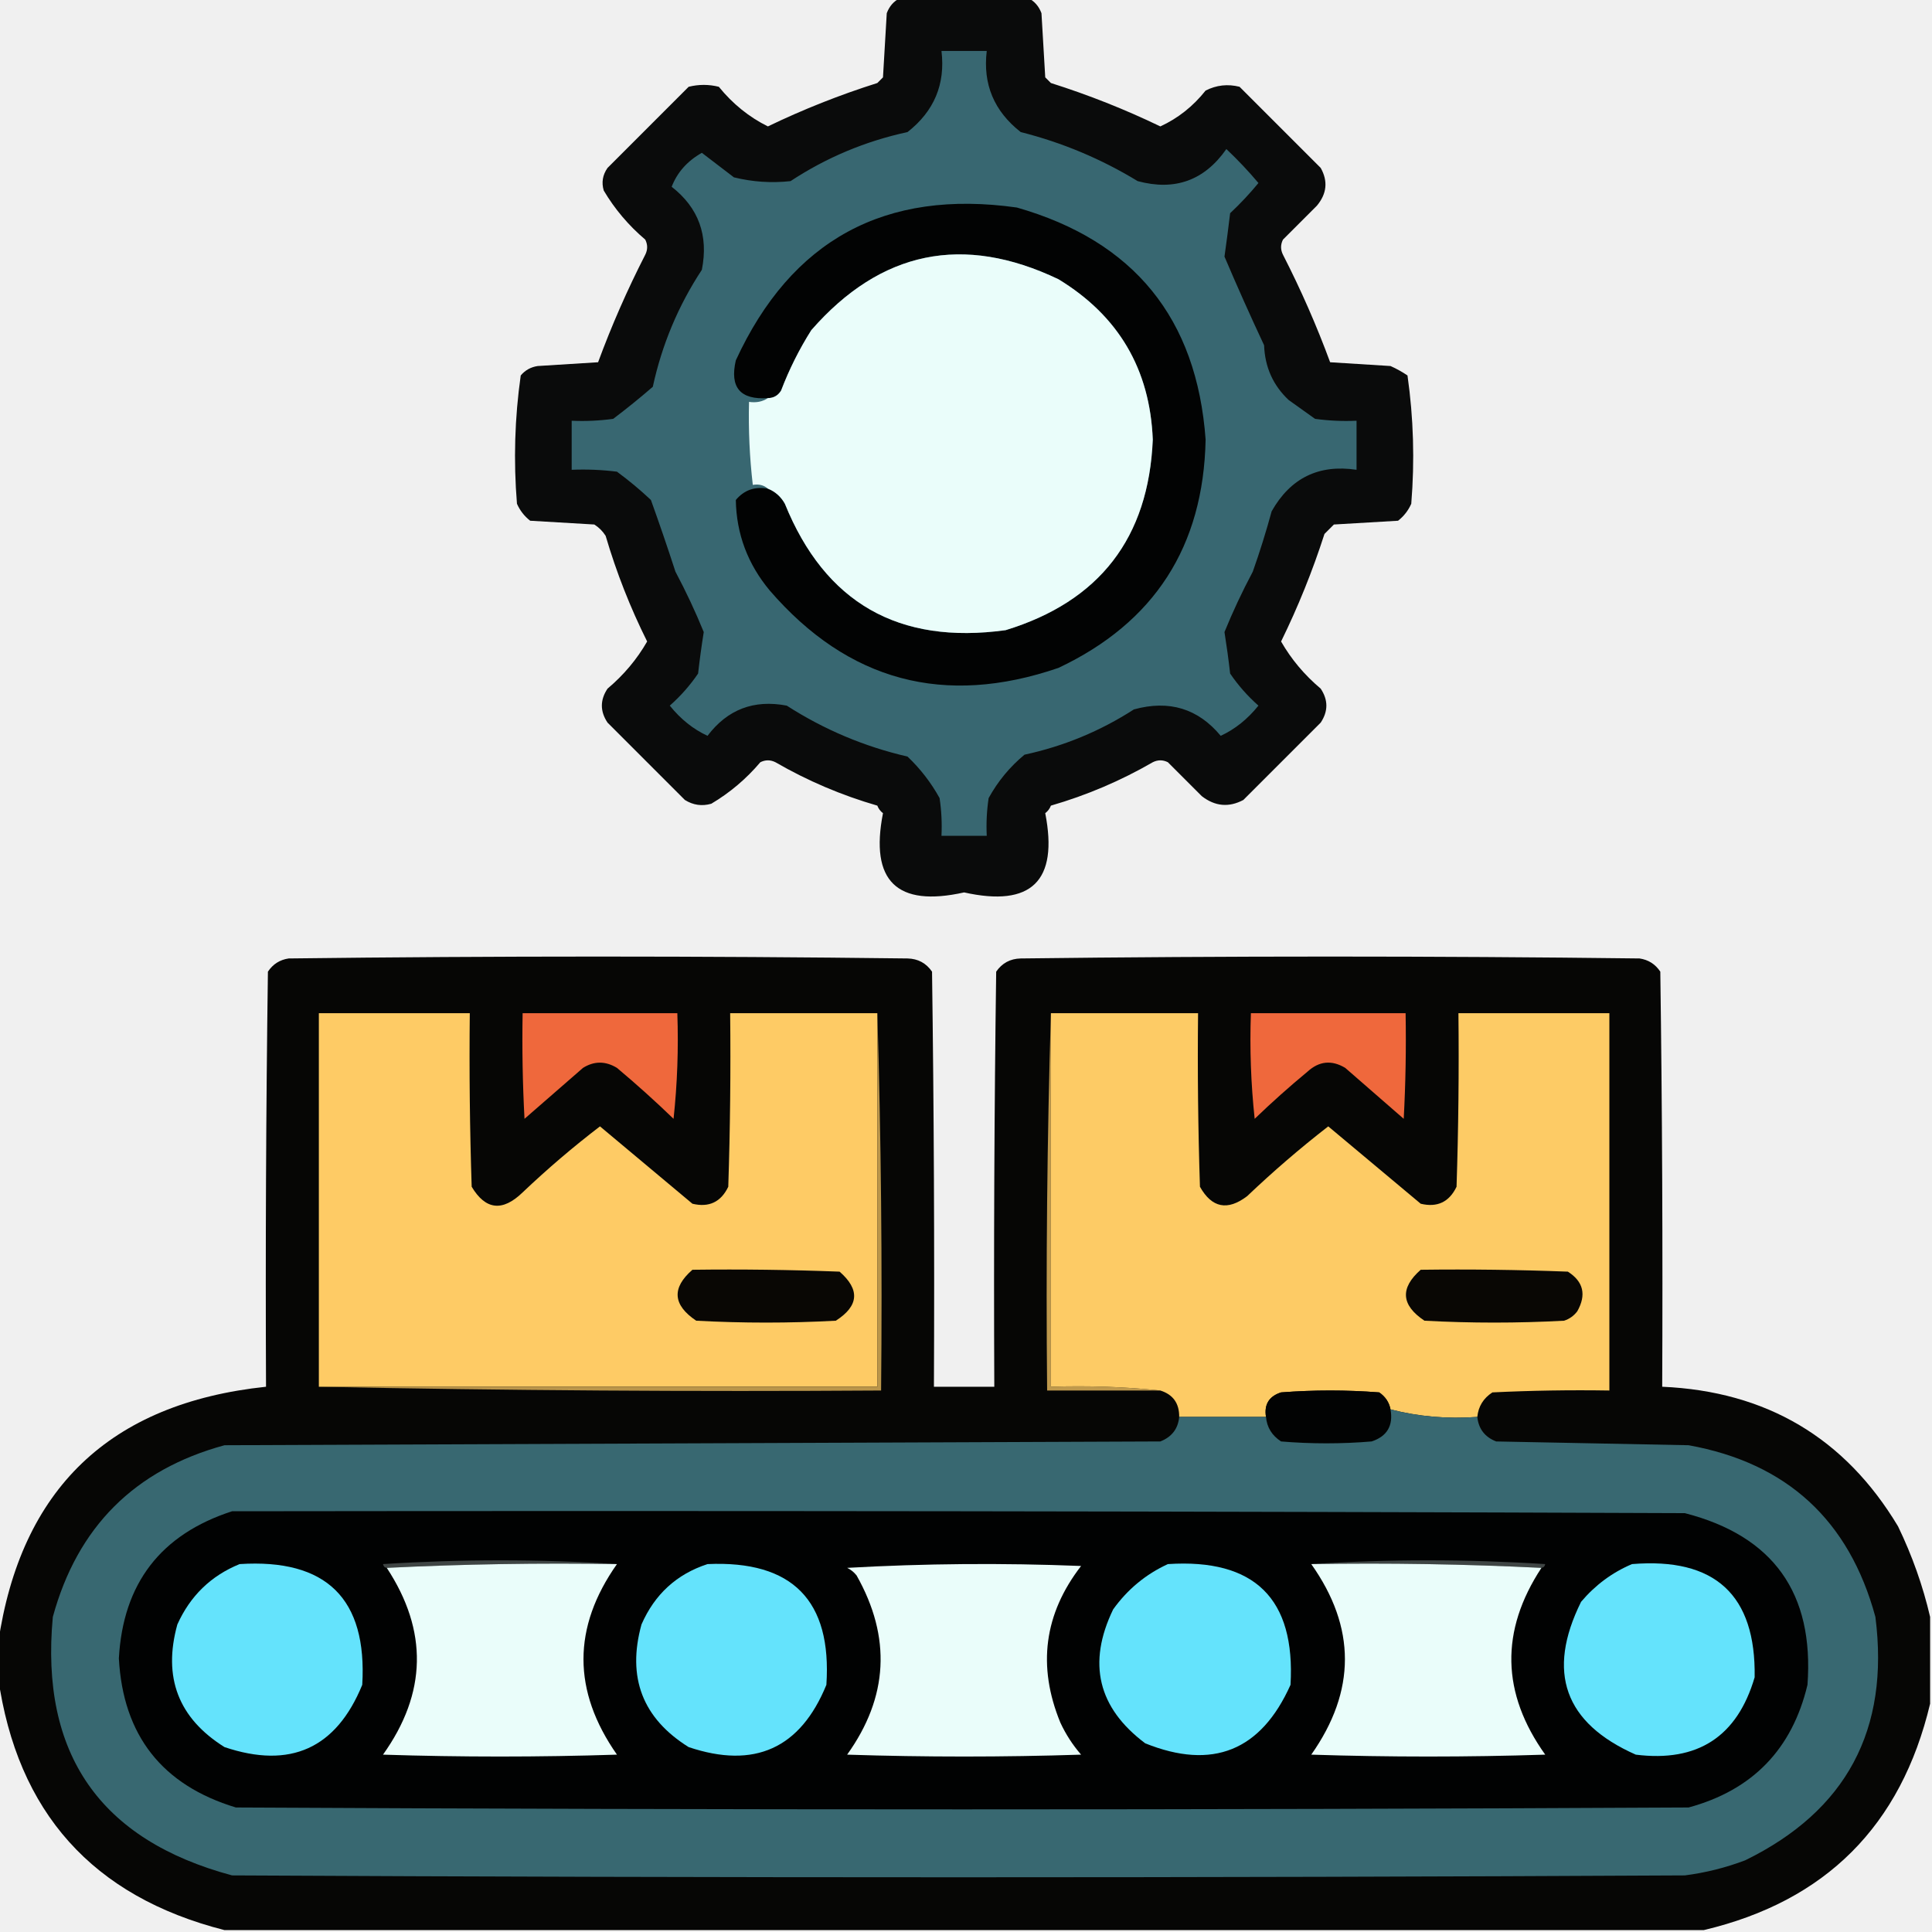
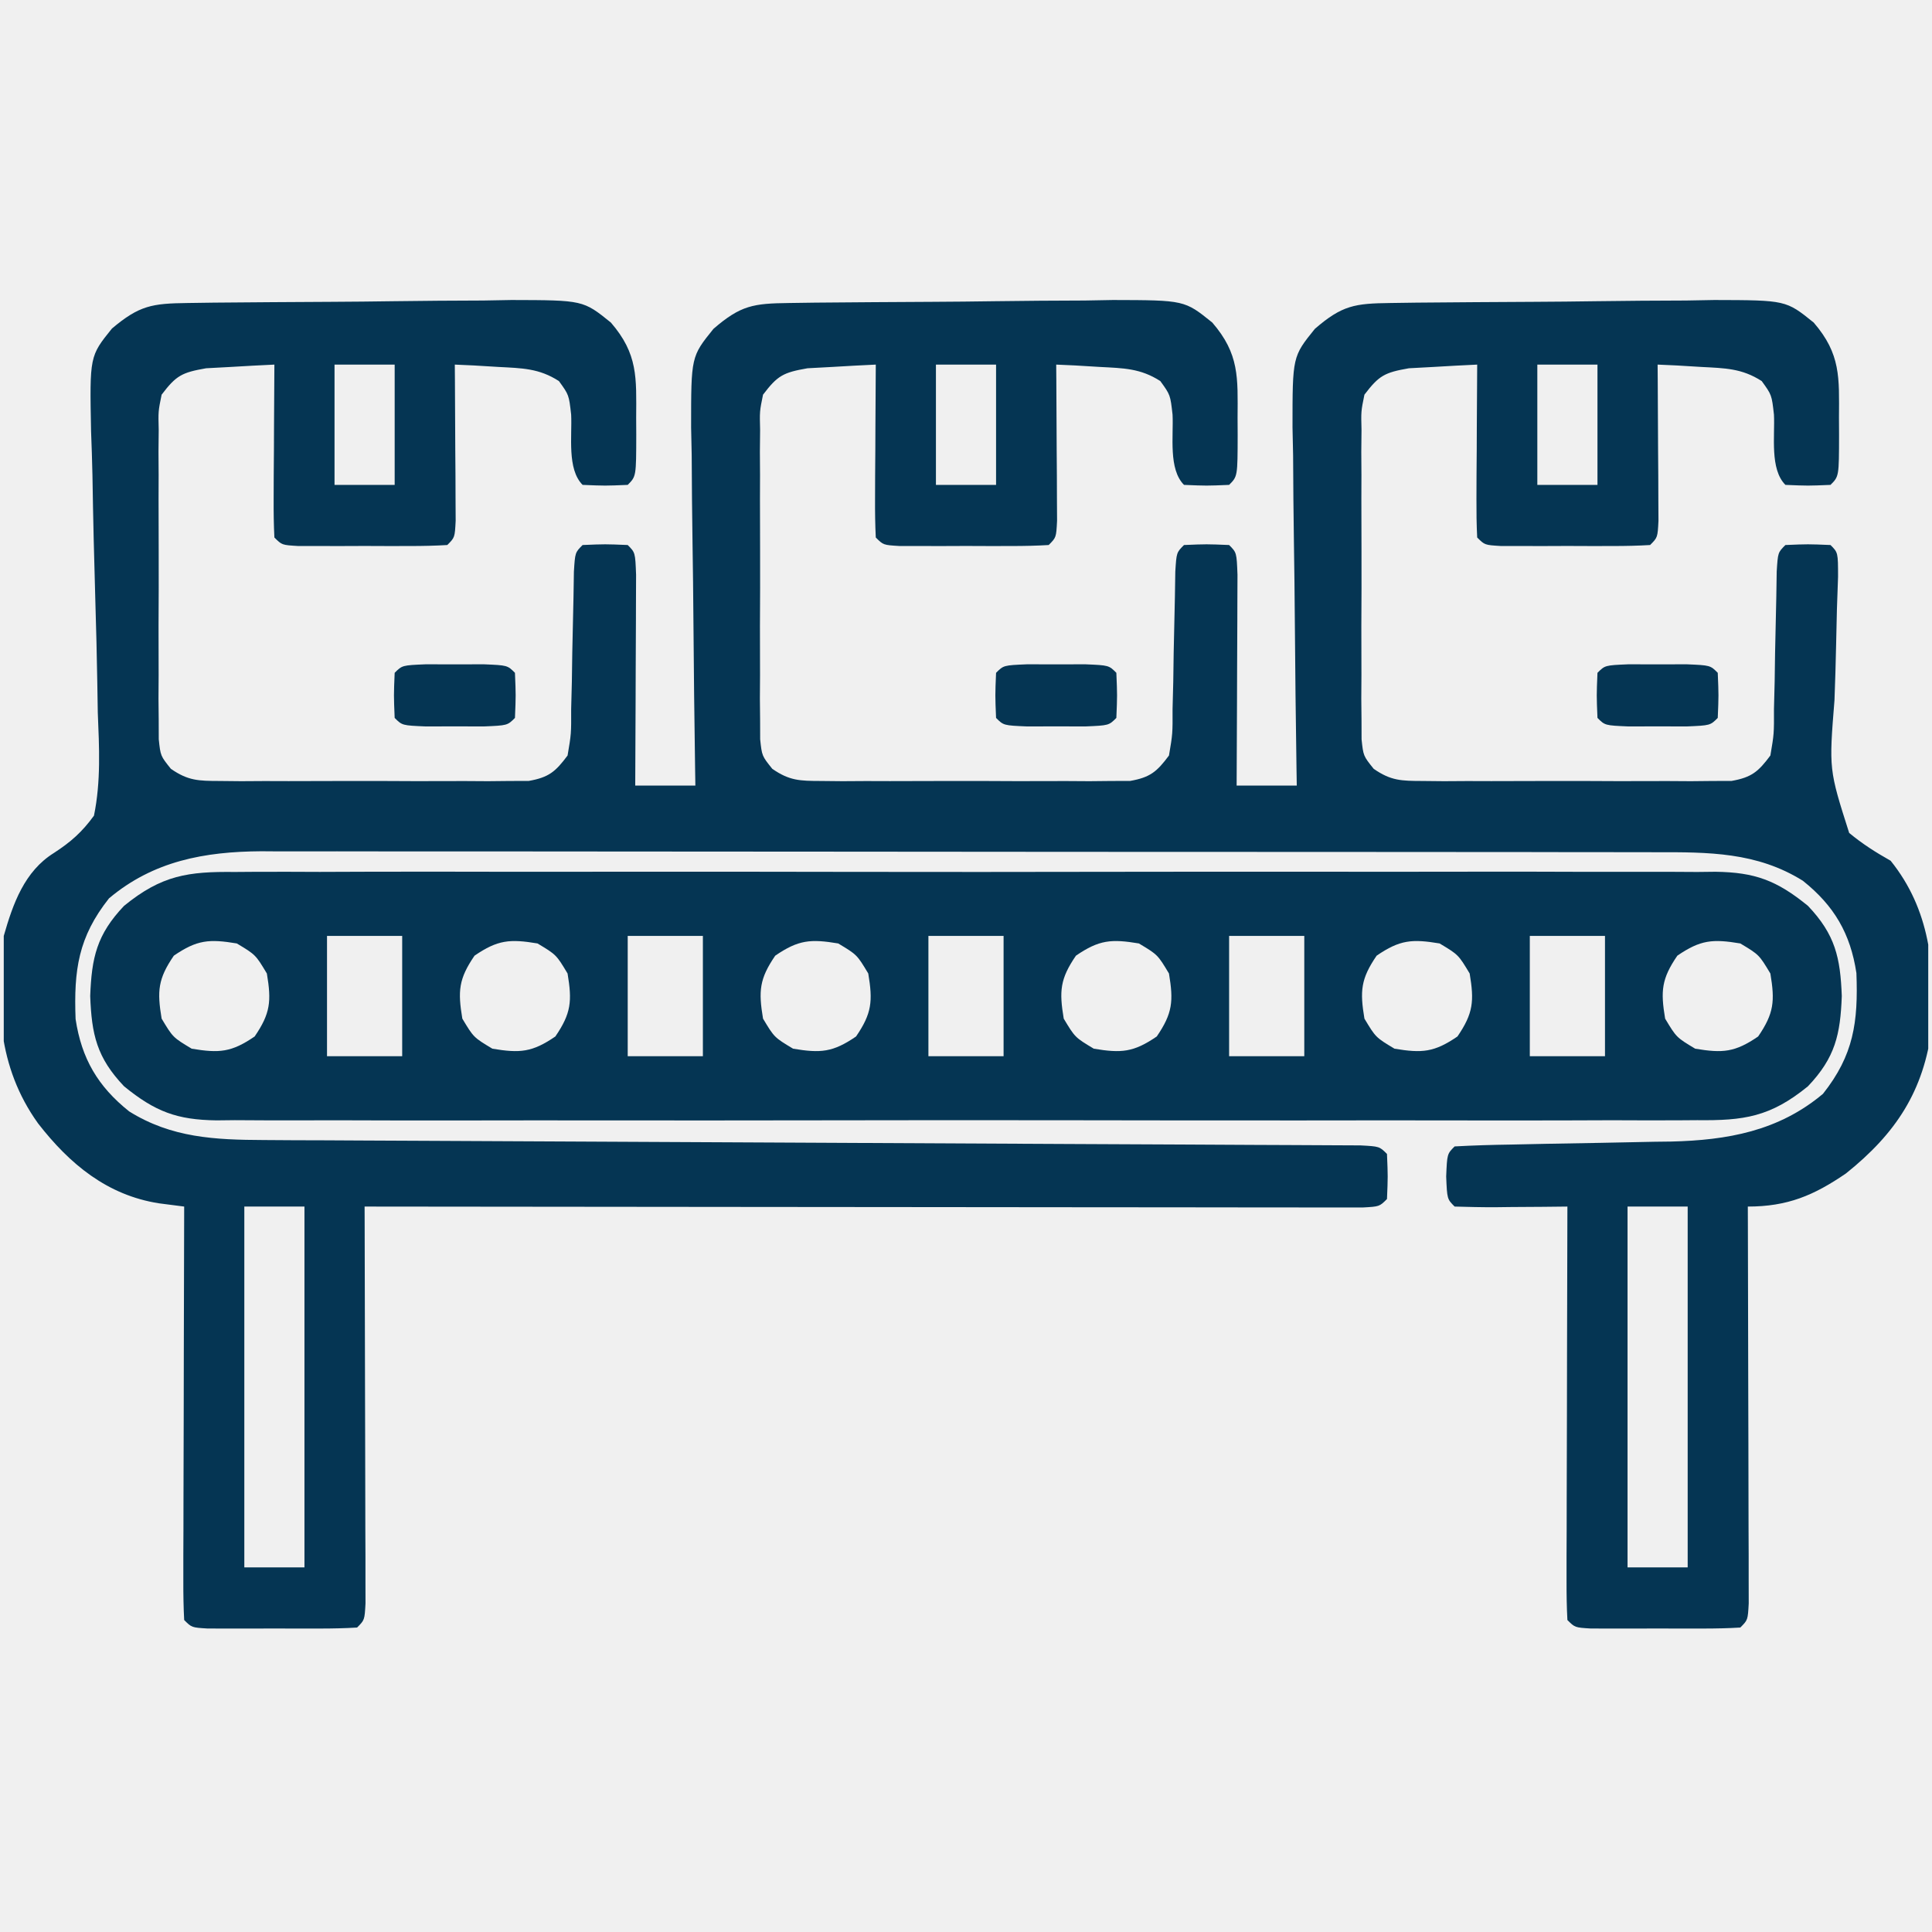
- <svg xmlns="http://www.w3.org/2000/svg" version="1.1" width="512px" height="512px" style="shape-rendering:geometricPrecision; text-rendering:geometricPrecision; image-rendering:optimizeQuality; fill-rule:evenodd; clip-rule:evenodd">
-   <g>
-     <path style="opacity:0.954" fill="#000101" d="M 238.5,-0.5 C 249.833,-0.5 261.167,-0.5 272.5,-0.5C 274.144,0.316 275.31,1.65 276,3.5C 276.333,9.167 276.667,14.833 277,20.5C 277.5,21 278,21.5 278.5,22C 288.49,25.16 298.157,28.994 307.5,33.5C 312.159,31.361 316.159,28.194 319.5,24C 322.366,22.543 325.366,22.21 328.5,23C 335.667,30.167 342.833,37.333 350,44.5C 351.967,47.998 351.633,51.332 349,54.5C 346,57.5 343,60.5 340,63.5C 339.333,64.833 339.333,66.167 340,67.5C 344.762,76.803 348.929,86.303 352.5,96C 357.833,96.333 363.167,96.667 368.5,97C 370.081,97.707 371.581,98.54 373,99.5C 374.6,110.761 374.933,122.094 374,133.5C 373.215,135.286 372.049,136.786 370.5,138C 364.833,138.333 359.167,138.667 353.5,139C 352.667,139.833 351.833,140.667 351,141.5C 347.839,151.315 344.006,160.815 339.5,170C 342.196,174.709 345.696,178.875 350,182.5C 352,185.5 352,188.5 350,191.5C 343.167,198.333 336.333,205.167 329.5,212C 325.666,214.037 321.999,213.704 318.5,211C 315.5,208 312.5,205 309.5,202C 308.167,201.333 306.833,201.333 305.5,202C 296.988,206.921 287.988,210.754 278.5,213.5C 278.192,214.308 277.692,214.975 277,215.5C 280.52,233.48 273.353,240.48 255.5,236.5C 237.647,240.48 230.48,233.48 234,215.5C 233.308,214.975 232.808,214.308 232.5,213.5C 223.012,210.754 214.012,206.921 205.5,202C 204.167,201.333 202.833,201.333 201.5,202C 197.753,206.418 193.42,210.084 188.5,213C 186.029,213.706 183.695,213.373 181.5,212C 174.667,205.167 167.833,198.333 161,191.5C 159,188.5 159,185.5 161,182.5C 165.304,178.875 168.804,174.709 171.5,170C 167.022,161.034 163.355,151.701 160.5,142C 159.728,140.779 158.728,139.779 157.5,139C 151.833,138.667 146.167,138.333 140.5,138C 138.951,136.786 137.785,135.286 137,133.5C 136.067,122.094 136.4,110.761 138,99.5C 139.171,98.107 140.671,97.273 142.5,97C 147.833,96.667 153.167,96.333 158.5,96C 162.071,86.303 166.238,76.803 171,67.5C 171.667,66.167 171.667,64.833 171,63.5C 166.582,59.753 162.916,55.42 160,50.5C 159.365,48.365 159.699,46.365 161,44.5C 168.167,37.333 175.333,30.167 182.5,23C 185.167,22.333 187.833,22.333 190.5,23C 194.171,27.523 198.504,31.023 203.5,33.5C 212.843,28.994 222.51,25.16 232.5,22C 233,21.5 233.5,21 234,20.5C 234.333,14.833 234.667,9.167 235,3.5C 235.69,1.65 236.856,0.316 238.5,-0.5 Z" />
+ <svg xmlns="http://www.w3.org/2000/svg" width="257" height="257" viewBox="0 0 257 257" fill="none">
+   <g clip-path="url(#clip0_221_24)">
+     <path d="M24.956 40.307C26.098 40.291 27.239 40.275 28.416 40.258C33.644 40.214 38.873 40.172 44.102 40.15C46.86 40.136 49.618 40.109 52.377 40.068C56.35 40.009 60.323 39.991 64.297 39.976C65.528 39.954 66.76 39.931 68.029 39.908C77.574 39.931 77.574 39.931 81.263 42.908C84.877 47.095 84.653 50.235 84.625 55.562C84.629 56.308 84.633 57.054 84.637 57.822C84.627 63.373 84.627 63.373 83.5 64.5C80.5 64.625 80.5 64.625 77.5 64.5C75.408 62.408 76.119 57.998 75.977 55.164C75.68 52.528 75.68 52.528 74.348 50.691C71.701 48.984 69.434 48.98 66.313 48.812C65.226 48.747 64.139 48.681 63.02 48.613C62.188 48.576 61.357 48.538 60.5 48.5C60.505 49.191 60.511 49.883 60.516 50.595C60.537 53.709 60.55 56.823 60.563 59.937C60.571 61.026 60.579 62.115 60.588 63.236C60.591 64.271 60.594 65.305 60.598 66.371C60.603 67.329 60.608 68.288 60.614 69.275C60.5 71.5 60.5 71.5 59.5 72.5C57.877 72.599 56.251 72.631 54.625 72.633C53.64 72.634 52.655 72.635 51.641 72.637C50.604 72.633 49.568 72.629 48.5 72.625C46.946 72.631 46.946 72.631 45.359 72.637C44.375 72.635 43.39 72.634 42.375 72.633C41.465 72.632 40.555 72.63 39.617 72.629C37.5 72.5 37.5 72.5 36.5 71.5C36.413 69.792 36.393 68.081 36.402 66.371C36.406 65.337 36.409 64.302 36.412 63.236C36.425 61.603 36.425 61.603 36.438 59.937C36.442 58.845 36.447 57.752 36.451 56.627C36.463 53.918 36.48 51.209 36.5 48.5C34.562 48.587 32.624 48.695 30.688 48.812C29.069 48.899 29.069 48.899 27.418 48.988C24.178 49.556 23.445 49.946 21.5 52.5C21.047 54.713 21.047 54.713 21.112 57.199C21.102 58.15 21.093 59.101 21.083 60.081C21.092 61.619 21.092 61.619 21.102 63.187C21.099 64.241 21.096 65.295 21.093 66.381C21.091 68.611 21.096 70.84 21.109 73.069C21.125 76.487 21.109 79.903 21.09 83.32C21.092 85.484 21.096 87.648 21.102 89.812C21.096 90.837 21.09 91.862 21.083 92.918C21.093 93.87 21.102 94.821 21.112 95.801C21.114 96.638 21.117 97.475 21.119 98.337C21.353 100.553 21.353 100.553 22.731 102.269C25.02 103.861 26.421 103.88 29.199 103.888C30.15 103.897 31.102 103.907 32.081 103.917C33.106 103.911 34.132 103.905 35.188 103.898C36.242 103.901 37.296 103.904 38.382 103.907C40.611 103.909 42.84 103.903 45.069 103.891C48.487 103.875 51.903 103.891 55.32 103.91C57.484 103.908 59.648 103.904 61.813 103.898C62.838 103.904 63.863 103.91 64.919 103.917C65.87 103.907 66.821 103.898 67.801 103.888C68.638 103.886 69.475 103.883 70.337 103.881C73.007 103.411 73.893 102.653 75.5 100.5C75.99 97.615 75.99 97.615 75.977 94.336C76.008 93.132 76.038 91.928 76.07 90.687C76.088 89.429 76.106 88.171 76.125 86.875C76.176 84.383 76.23 81.89 76.289 79.398C76.307 78.291 76.324 77.185 76.342 76.044C76.5 73.5 76.5 73.5 77.5 72.5C80.5 72.375 80.5 72.375 83.5 72.5C84.5 73.5 84.5 73.5 84.614 76.459C84.606 78.399 84.606 78.399 84.598 80.379C84.596 81.065 84.595 81.752 84.593 82.46C84.588 84.66 84.575 86.861 84.563 89.062C84.558 90.551 84.553 92.04 84.549 93.529C84.538 97.186 84.521 100.843 84.5 104.5C87.14 104.5 89.78 104.5 92.5 104.5C92.489 103.799 92.478 103.098 92.466 102.376C92.366 95.756 92.29 89.136 92.241 82.515C92.215 79.112 92.18 75.709 92.123 72.305C92.058 68.389 92.034 64.472 92.012 60.554C91.986 59.339 91.96 58.123 91.934 56.87C91.93 47.433 91.93 47.433 94.906 43.746C98.542 40.598 100.235 40.367 104.956 40.307C106.098 40.291 107.239 40.275 108.416 40.258C113.644 40.214 118.873 40.172 124.102 40.15C126.86 40.136 129.618 40.109 132.377 40.068C136.35 40.009 140.323 39.991 144.297 39.976C146.144 39.942 146.144 39.942 148.029 39.908C157.574 39.931 157.574 39.931 161.263 42.908C164.877 47.095 164.653 50.235 164.625 55.562C164.629 56.308 164.633 57.054 164.637 57.822C164.627 63.373 164.627 63.373 163.5 64.5C160.5 64.625 160.5 64.625 157.5 64.5C155.408 62.408 156.119 57.998 155.977 55.164C155.68 52.528 155.68 52.528 154.348 50.691C151.701 48.984 149.434 48.98 146.313 48.812C145.226 48.747 144.139 48.681 143.02 48.613C141.772 48.557 141.772 48.557 140.5 48.5C140.505 49.191 140.511 49.883 140.516 50.595C140.537 53.709 140.55 56.823 140.563 59.937C140.571 61.026 140.579 62.115 140.588 63.236C140.591 64.271 140.594 65.305 140.598 66.371C140.603 67.329 140.608 68.288 140.614 69.275C140.5 71.5 140.5 71.5 139.5 72.5C137.877 72.599 136.251 72.631 134.625 72.633C133.64 72.634 132.655 72.635 131.641 72.637C130.604 72.633 129.568 72.629 128.5 72.625C126.945 72.631 126.945 72.631 125.359 72.637C124.375 72.635 123.39 72.634 122.375 72.633C121.465 72.632 120.555 72.63 119.617 72.629C117.5 72.5 117.5 72.5 116.5 71.5C116.413 69.792 116.393 68.081 116.402 66.371C116.407 64.819 116.407 64.819 116.412 63.236C116.425 61.603 116.425 61.603 116.438 59.937C116.442 58.845 116.447 57.752 116.451 56.627C116.463 53.918 116.48 51.209 116.5 48.5C114.562 48.587 112.624 48.695 110.688 48.812C109.609 48.87 108.53 48.928 107.418 48.988C104.178 49.556 103.445 49.946 101.5 52.5C101.047 54.713 101.047 54.713 101.112 57.199C101.098 58.626 101.098 58.626 101.083 60.081C101.089 61.106 101.095 62.131 101.102 63.187C101.099 64.241 101.096 65.295 101.093 66.381C101.091 68.611 101.096 70.84 101.109 73.069C101.125 76.487 101.109 79.903 101.09 83.32C101.092 85.484 101.096 87.648 101.102 89.812C101.096 90.837 101.089 91.862 101.083 92.918C101.093 93.87 101.102 94.821 101.112 95.801C101.115 97.056 101.115 97.056 101.119 98.337C101.353 100.553 101.353 100.553 102.731 102.269C105.02 103.861 106.421 103.88 109.199 103.888C110.626 103.902 110.626 103.902 112.081 103.917C113.106 103.911 114.131 103.905 115.188 103.898C116.242 103.901 117.296 103.904 118.382 103.907C120.611 103.909 122.84 103.903 125.069 103.891C128.487 103.875 131.903 103.891 135.32 103.91C137.484 103.908 139.648 103.904 141.813 103.898C142.838 103.904 143.863 103.91 144.919 103.917C145.87 103.907 146.821 103.898 147.801 103.888C148.638 103.886 149.475 103.883 150.337 103.881C153.007 103.411 153.893 102.653 155.5 100.5C155.99 97.615 155.99 97.615 155.977 94.336C156.008 93.132 156.038 91.928 156.07 90.687C156.088 89.429 156.106 88.171 156.125 86.875C156.176 84.383 156.23 81.89 156.289 79.398C156.307 78.291 156.324 77.185 156.342 76.044C156.5 73.5 156.5 73.5 157.5 72.5C160.5 72.375 160.5 72.375 163.5 72.5C164.5 73.5 164.5 73.5 164.614 76.459C164.608 77.753 164.603 79.046 164.598 80.379C164.596 81.409 164.596 81.409 164.593 82.46C164.588 84.66 164.575 86.861 164.563 89.062C164.558 90.551 164.553 92.04 164.549 93.529C164.538 97.186 164.521 100.843 164.5 104.5C167.14 104.5 169.78 104.5 172.5 104.5C172.489 103.799 172.478 103.098 172.466 102.376C172.366 95.756 172.29 89.136 172.241 82.515C172.215 79.112 172.18 75.709 172.123 72.305C172.058 68.389 172.034 64.472 172.012 60.554C171.986 59.339 171.96 58.123 171.934 56.87C171.93 47.433 171.93 47.433 174.906 43.746C178.542 40.598 180.235 40.367 184.956 40.307C186.098 40.291 187.239 40.275 188.416 40.258C193.644 40.214 198.873 40.172 204.102 40.15C206.86 40.136 209.618 40.109 212.377 40.068C216.35 40.009 220.323 39.991 224.297 39.976C226.144 39.942 226.144 39.942 228.029 39.908C237.574 39.931 237.574 39.931 241.263 42.908C244.877 47.095 244.653 50.235 244.625 55.562C244.629 56.308 244.633 57.054 244.637 57.822C244.627 63.373 244.627 63.373 243.5 64.5C240.5 64.625 240.5 64.625 237.5 64.5C235.408 62.408 236.119 57.998 235.977 55.164C235.68 52.528 235.68 52.528 234.348 50.691C231.701 48.984 229.434 48.98 226.313 48.812C225.226 48.747 224.139 48.681 223.02 48.613C221.772 48.557 221.772 48.557 220.5 48.5C220.505 49.191 220.511 49.883 220.516 50.595C220.537 53.709 220.55 56.823 220.563 59.937C220.571 61.026 220.579 62.115 220.588 63.236C220.591 64.271 220.594 65.305 220.598 66.371C220.603 67.329 220.608 68.288 220.614 69.275C220.5 71.5 220.5 71.5 219.5 72.5C217.877 72.599 216.251 72.631 214.625 72.633C213.64 72.634 212.655 72.635 211.641 72.637C210.604 72.633 209.568 72.629 208.5 72.625C206.945 72.631 206.945 72.631 205.359 72.637C204.375 72.635 203.39 72.634 202.375 72.633C201.465 72.632 200.555 72.63 199.617 72.629C197.5 72.5 197.5 72.5 196.5 71.5C196.413 69.792 196.393 68.081 196.402 66.371C196.406 65.337 196.409 64.302 196.412 63.236C196.421 62.148 196.429 61.059 196.438 59.937C196.442 58.845 196.447 57.752 196.451 56.627C196.463 53.918 196.48 51.209 196.5 48.5C194.562 48.587 192.624 48.695 190.688 48.812C189.609 48.87 188.53 48.928 187.418 48.988C184.178 49.556 183.445 49.946 181.5 52.5C181.047 54.713 181.047 54.713 181.112 57.199C181.098 58.626 181.098 58.626 181.083 60.081C181.089 61.106 181.095 62.131 181.102 63.187C181.099 64.241 181.096 65.295 181.093 66.381C181.091 68.611 181.096 70.84 181.109 73.069C181.125 76.487 181.109 79.903 181.09 83.32C181.092 85.484 181.096 87.648 181.102 89.812C181.093 91.35 181.093 91.35 181.083 92.918C181.093 93.87 181.102 94.821 181.112 95.801C181.115 97.056 181.115 97.056 181.119 98.337C181.353 100.553 181.353 100.553 182.731 102.269C185.02 103.861 186.421 103.88 189.199 103.888C190.626 103.902 190.626 103.902 192.081 103.917C193.106 103.911 194.131 103.905 195.188 103.898C196.242 103.901 197.296 103.904 198.382 103.907C200.611 103.909 202.84 103.903 205.069 103.891C208.487 103.875 211.903 103.891 215.32 103.91C217.484 103.908 219.648 103.904 221.813 103.898C222.838 103.904 223.863 103.91 224.919 103.917C225.87 103.907 226.821 103.898 227.801 103.888C228.638 103.886 229.475 103.883 230.337 103.881C233.007 103.411 233.893 102.653 235.5 100.5C235.99 97.615 235.99 97.615 235.977 94.336C236.008 93.132 236.038 91.928 236.07 90.687C236.088 89.429 236.106 88.171 236.125 86.875C236.176 84.383 236.23 81.89 236.289 79.398C236.307 78.291 236.324 77.185 236.342 76.044C236.5 73.5 236.5 73.5 237.5 72.5C240.5 72.375 240.5 72.375 243.5 72.5C244.5 73.5 244.5 73.5 244.503 76.731C244.455 78.168 244.404 79.606 244.352 81.043C244.315 82.607 244.28 84.172 244.246 85.736C244.191 88.208 244.125 90.678 244.027 93.148C243.288 102.354 243.288 102.354 245.982 110.798C247.75 112.265 249.505 113.373 251.5 114.5C256.741 121.019 257.421 128.568 256.977 136.652C255.924 145.147 252.176 150.797 245.555 156.094C241.28 159.02 237.787 160.5 232.5 160.5C232.502 161.187 232.505 161.873 232.507 162.581C232.529 169.702 232.544 176.823 232.555 183.943C232.56 186.604 232.567 189.265 232.576 191.926C232.588 195.741 232.593 199.556 232.598 203.371C232.603 204.569 232.608 205.767 232.613 207.001C232.613 208.102 232.614 209.203 232.614 210.337C232.616 211.312 232.618 212.287 232.62 213.292C232.5 215.5 232.5 215.5 231.5 216.5C229.877 216.599 228.251 216.631 226.625 216.633C225.64 216.634 224.655 216.635 223.641 216.637C222.604 216.633 221.568 216.629 220.5 216.625C219.464 216.629 218.427 216.633 217.359 216.637C216.375 216.635 215.39 216.634 214.375 216.633C213.465 216.632 212.555 216.63 211.617 216.629C209.5 216.5 209.5 216.5 208.5 215.5C208.406 213.781 208.383 212.059 208.387 210.337C208.387 209.236 208.387 208.135 208.387 207.001C208.392 205.803 208.397 204.605 208.402 203.371C208.405 201.542 208.405 201.542 208.407 199.676C208.412 195.763 208.425 191.85 208.438 187.937C208.443 185.292 208.447 182.647 208.451 180.002C208.462 173.501 208.479 167 208.5 160.5C206.893 160.517 206.893 160.517 205.254 160.535C203.857 160.544 202.46 160.553 201.063 160.562C200.356 160.571 199.648 160.579 198.92 160.588C197.113 160.596 195.306 160.552 193.5 160.5C192.5 159.5 192.5 159.5 192.375 156.5C192.5 153.5 192.5 153.5 193.5 152.5C195.998 152.364 198.473 152.289 200.973 152.254C202.528 152.221 204.083 152.188 205.639 152.154C208.092 152.107 210.545 152.063 212.998 152.023C215.365 151.983 217.731 151.931 220.098 151.879C220.819 151.87 221.54 151.862 222.283 151.853C229.78 151.674 236.596 150.464 242.5 145.5C246.582 140.344 247.191 135.976 246.945 129.441C246.148 124.176 243.98 120.478 239.82 117.16C233.693 113.334 227.243 113.352 220.24 113.366C219.423 113.364 218.607 113.362 217.766 113.359C215.04 113.353 212.313 113.354 209.586 113.355C207.628 113.352 205.67 113.348 203.712 113.344C198.397 113.336 193.083 113.333 187.769 113.333C184.448 113.332 181.127 113.33 177.806 113.327C166.216 113.318 154.627 113.314 143.038 113.315C132.239 113.315 121.441 113.305 110.643 113.289C101.367 113.276 92.091 113.27 82.815 113.271C77.278 113.271 71.74 113.268 66.202 113.258C60.993 113.248 55.784 113.248 50.575 113.255C48.666 113.256 46.757 113.254 44.848 113.248C42.237 113.24 39.626 113.245 37.014 113.253C36.264 113.247 35.513 113.242 34.739 113.237C27.216 113.286 20.421 114.521 14.5 119.5C10.418 124.656 9.809 129.024 10.055 135.558C10.852 140.823 13.02 144.522 17.18 147.84C22.827 151.366 28.612 151.622 35.099 151.651C37.066 151.664 37.066 151.664 39.072 151.677C40.513 151.681 41.953 151.685 43.394 151.689C44.92 151.697 46.447 151.706 47.973 151.714C51.252 151.732 54.53 151.747 57.809 151.76C62.989 151.78 68.169 151.808 73.35 151.837C85.273 151.902 97.197 151.958 109.121 152.013C120.064 152.064 131.007 152.117 141.95 152.177C147.104 152.206 152.259 152.229 157.414 152.249C160.611 152.263 163.808 152.28 167.004 152.299C168.492 152.306 169.98 152.312 171.468 152.317C173.491 152.323 175.513 152.335 177.536 152.348C178.67 152.354 179.804 152.359 180.973 152.364C183.5 152.5 183.5 152.5 184.5 153.5C184.625 156.5 184.625 156.5 184.5 159.5C183.5 160.5 183.5 160.5 181.269 160.623C179.777 160.622 179.777 160.622 178.255 160.62C177.117 160.621 175.98 160.623 174.808 160.624C172.92 160.619 172.92 160.619 170.994 160.613C169.677 160.614 168.36 160.614 167.003 160.614C163.382 160.614 159.76 160.608 156.138 160.601C152.357 160.595 148.576 160.594 144.795 160.593C137.631 160.59 130.466 160.582 123.301 160.572C115.147 160.561 106.992 160.555 98.838 160.55C82.058 160.54 65.279 160.522 48.5 160.5C48.502 161.187 48.505 161.873 48.507 162.581C48.529 169.702 48.544 176.823 48.555 183.943C48.56 186.604 48.567 189.265 48.575 191.926C48.588 195.741 48.593 199.556 48.598 203.371C48.603 204.569 48.608 205.767 48.613 207.001C48.613 208.102 48.614 209.203 48.614 210.337C48.616 211.312 48.618 212.287 48.62 213.292C48.5 215.5 48.5 215.5 47.5 216.5C45.877 216.599 44.251 216.631 42.625 216.633C41.64 216.634 40.655 216.635 39.641 216.637C38.604 216.633 37.568 216.629 36.5 216.625C35.464 216.629 34.427 216.633 33.359 216.637C32.375 216.635 31.39 216.634 30.375 216.633C29.465 216.632 28.555 216.63 27.617 216.629C25.5 216.5 25.5 216.5 24.5 215.5C24.407 213.781 24.383 212.059 24.387 210.337C24.387 209.236 24.387 208.135 24.387 207.001C24.392 205.803 24.397 204.605 24.402 203.371C24.404 202.152 24.405 200.932 24.407 199.676C24.412 195.763 24.425 191.85 24.438 187.937C24.443 185.292 24.447 182.647 24.451 180.002C24.462 173.501 24.479 167 24.5 160.5C23.395 160.358 22.291 160.216 21.153 160.07C14.268 158.995 9.275 154.862 5.063 149.437C-0.35 141.897 -0.602 133.461 0.5 124.5C1.725 120.219 3.249 115.896 7.187 113.454C9.445 111.981 10.907 110.688 12.5 108.5C13.438 103.918 13.196 99.437 13.008 94.781C12.982 93.436 12.96 92.092 12.942 90.747C12.887 87.217 12.794 83.689 12.689 80.16C12.521 74.514 12.385 68.867 12.298 63.219C12.259 61.254 12.186 59.29 12.113 57.326C11.923 47.384 11.923 47.384 14.89 43.705C18.546 40.616 20.252 40.367 24.956 40.307ZM44.5 48.5C44.5 53.78 44.5 59.06 44.5 64.5C47.14 64.5 49.78 64.5 52.5 64.5C52.5 59.22 52.5 53.94 52.5 48.5C49.86 48.5 47.22 48.5 44.5 48.5ZM124.5 48.5C124.5 53.78 124.5 59.06 124.5 64.5C127.14 64.5 129.78 64.5 132.5 64.5C132.5 59.22 132.5 53.94 132.5 48.5C129.86 48.5 127.22 48.5 124.5 48.5ZM204.5 48.5C204.5 53.78 204.5 59.06 204.5 64.5C207.14 64.5 209.78 64.5 212.5 64.5C212.5 59.22 212.5 53.94 212.5 48.5C209.86 48.5 207.22 48.5 204.5 48.5ZM32.5 160.5C32.5 176.34 32.5 192.18 32.5 208.5C35.14 208.5 37.78 208.5 40.5 208.5C40.5 192.66 40.5 176.82 40.5 160.5C37.86 160.5 35.22 160.5 32.5 160.5ZM216.5 160.5C216.5 176.34 216.5 192.18 216.5 208.5C219.14 208.5 221.78 208.5 224.5 208.5C224.5 192.66 224.5 176.82 224.5 160.5C221.86 160.5 219.22 160.5 216.5 160.5Z" fill="#053553" />
+     <path d="M31.23 115.992C32.529 115.983 32.529 115.983 33.856 115.973C36.753 115.957 39.65 115.97 42.547 115.983C44.627 115.977 46.706 115.97 48.786 115.961C54.431 115.943 60.075 115.95 65.72 115.963C71.627 115.973 77.534 115.964 83.44 115.957C93.36 115.95 103.28 115.96 113.199 115.979C124.668 116 136.136 115.993 147.605 115.971C157.452 115.953 167.298 115.951 177.145 115.961C183.026 115.967 188.906 115.968 194.787 115.955C200.316 115.943 205.845 115.951 211.374 115.975C213.403 115.98 215.433 115.978 217.462 115.969C220.232 115.959 223.001 115.972 225.771 115.992C226.574 115.983 227.377 115.974 228.205 115.965C233.424 116.038 236.332 117.098 240.5 120.5C244.128 124.319 244.81 127.383 245 132.5C244.81 137.617 244.128 140.681 240.5 144.5C235.491 148.589 231.964 149.077 225.771 149.008C224.904 149.014 224.037 149.021 223.144 149.027C220.247 149.043 217.351 149.03 214.453 149.018C212.373 149.023 210.294 149.03 208.214 149.039C202.569 149.057 196.925 149.05 191.28 149.037C185.373 149.027 179.466 149.037 173.56 149.043C163.64 149.05 153.72 149.041 143.801 149.022C132.332 149 120.864 149.007 109.395 149.029C99.548 149.047 89.702 149.05 79.856 149.039C73.975 149.033 68.094 149.032 62.212 149.045C56.684 149.057 51.155 149.049 45.626 149.026C43.597 149.02 41.567 149.022 39.538 149.031C36.768 149.042 33.999 149.028 31.23 149.008C30.024 149.021 30.024 149.021 28.795 149.035C23.576 148.962 20.668 147.902 16.5 144.5C12.872 140.681 12.19 137.617 12 132.5C12.19 127.383 12.872 124.319 16.5 120.5C21.509 116.412 25.036 115.923 31.23 115.992ZM43.5 124.5C43.5 129.78 43.5 135.06 43.5 140.5C46.8 140.5 50.1 140.5 53.5 140.5C53.5 135.22 53.5 129.94 53.5 124.5C50.2 124.5 46.9 124.5 43.5 124.5ZM83.5 124.5C83.5 129.78 83.5 135.06 83.5 140.5C86.8 140.5 90.1 140.5 93.5 140.5C93.5 135.22 93.5 129.94 93.5 124.5C90.2 124.5 86.9 124.5 83.5 124.5ZM123.5 124.5C123.5 129.78 123.5 135.06 123.5 140.5C126.8 140.5 130.1 140.5 133.5 140.5C133.5 135.22 133.5 129.94 133.5 124.5C130.2 124.5 126.9 124.5 123.5 124.5ZM163.5 124.5C163.5 129.78 163.5 135.06 163.5 140.5C166.8 140.5 170.1 140.5 173.5 140.5C173.5 135.22 173.5 129.94 173.5 124.5C170.2 124.5 166.9 124.5 163.5 124.5ZM203.5 124.5C203.5 129.78 203.5 135.06 203.5 140.5C206.8 140.5 210.1 140.5 213.5 140.5C213.5 135.22 213.5 129.94 213.5 124.5C210.2 124.5 206.9 124.5 203.5 124.5ZM23.125 127.125C21.013 130.212 20.888 131.828 21.5 135.5C23 138 23 138 25.5 139.5C29.172 140.112 30.788 139.987 33.875 137.875C35.987 134.788 36.112 133.172 35.5 129.5C34 127 34 127 31.5 125.5C27.828 124.888 26.212 125.013 23.125 127.125ZM63.125 127.125C61.013 130.212 60.888 131.828 61.5 135.5C63 138 63 138 65.5 139.5C69.172 140.112 70.788 139.987 73.875 137.875C75.987 134.788 76.112 133.172 75.5 129.5C74 127 74 127 71.5 125.5C67.828 124.888 66.212 125.013 63.125 127.125ZM103.125 127.125C101.013 130.212 100.888 131.828 101.5 135.5C103 138 103 138 105.5 139.5C109.172 140.112 110.788 139.987 113.875 137.875C115.987 134.788 116.112 133.172 115.5 129.5C114 127 114 127 111.5 125.5C107.828 124.888 106.212 125.013 103.125 127.125ZM143.125 127.125C141.013 130.212 140.888 131.828 141.5 135.5C143 138 143 138 145.5 139.5C149.172 140.112 150.788 139.987 153.875 137.875C155.987 134.788 156.112 133.172 155.5 129.5C154 127 154 127 151.5 125.5C147.828 124.888 146.212 125.013 143.125 127.125ZM183.125 127.125C181.013 130.212 180.888 131.828 181.5 135.5C183 138 183 138 185.5 139.5C189.172 140.112 190.788 139.987 193.875 137.875C195.987 134.788 196.112 133.172 195.5 129.5C194 127 194 127 191.5 125.5C187.828 124.888 186.212 125.013 183.125 127.125ZM223.125 127.125C221.013 130.212 220.888 131.828 221.5 135.5C223 138 223 138 225.5 139.5C229.172 140.112 230.788 139.987 233.875 137.875C235.987 134.788 236.112 133.172 235.5 129.5C234 127 234 127 231.5 125.5C227.828 124.888 226.212 125.013 223.125 127.125Z" fill="#053553" />
+     <path d="M216.625 88.367C217.904 88.37 219.182 88.372 220.5 88.375C221.779 88.372 223.057 88.37 224.375 88.367C227.5 88.5 227.5 88.5 228.5 89.5C228.625 92.5 228.625 92.5 228.5 95.5C227.5 96.5 227.5 96.5 224.375 96.633C223.096 96.63 221.818 96.628 220.5 96.625C219.221 96.628 217.943 96.63 216.625 96.633C213.5 96.5 213.5 96.5 212.5 95.5C212.375 92.5 212.375 92.5 212.5 89.5C213.5 88.5 213.5 88.5 216.625 88.367Z" fill="#053553" />
+     <path d="M136.625 88.367C137.904 88.37 139.182 88.372 140.5 88.375C141.779 88.372 143.057 88.37 144.375 88.367C147.5 88.5 147.5 88.5 148.5 89.5C148.625 92.5 148.625 92.5 148.5 95.5C147.5 96.5 147.5 96.5 144.375 96.633C143.096 96.63 141.818 96.628 140.5 96.625C139.221 96.628 137.943 96.63 136.625 96.633C133.5 96.5 133.5 96.5 132.5 95.5C132.375 92.5 132.375 92.5 132.5 89.5C133.5 88.5 133.5 88.5 136.625 88.367Z" fill="#053553" />
+     <path d="M56.625 88.367C57.904 88.37 59.182 88.372 60.5 88.375C61.779 88.372 63.057 88.37 64.375 88.367C67.5 88.5 67.5 88.5 68.5 89.5C68.625 92.5 68.625 92.5 68.5 95.5C67.5 96.5 67.5 96.5 64.375 96.633C63.096 96.63 61.818 96.628 60.5 96.625C59.221 96.628 57.943 96.63 56.625 96.633C53.5 96.5 53.5 96.5 52.5 95.5C52.375 92.5 52.375 92.5 52.5 89.5C53.5 88.5 53.5 88.5 56.625 88.367Z" fill="#053553" />
  </g>
-   <g>
-     <path style="opacity:1" fill="#386771" d="M 249.5,13.5 C 253.5,13.5 257.5,13.5 261.5,13.5C 260.434,22.298 263.434,29.464 270.5,35C 281.49,37.774 291.824,42.108 301.5,48C 311.351,50.655 319.184,47.822 325,39.5C 328.016,42.349 330.85,45.349 333.5,48.5C 331.183,51.317 328.683,53.984 326,56.5C 325.541,60.339 325.041,64.172 324.5,68C 327.829,75.832 331.329,83.665 335,91.5C 335.209,97.281 337.376,102.115 341.5,106C 343.833,107.667 346.167,109.333 348.5,111C 352.152,111.499 355.818,111.665 359.5,111.5C 359.5,115.833 359.5,120.167 359.5,124.5C 349.493,123.001 341.993,126.668 337,135.5C 335.535,140.894 333.869,146.228 332,151.5C 329.199,156.764 326.699,162.098 324.5,167.5C 325.082,171.155 325.582,174.822 326,178.5C 328.128,181.63 330.628,184.463 333.5,187C 330.616,190.586 327.283,193.252 323.5,195C 317.499,187.768 309.833,185.435 300.5,188C 291.572,193.755 281.906,197.755 271.5,200C 267.608,203.226 264.442,207.059 262,211.5C 261.502,214.817 261.335,218.15 261.5,221.5C 257.5,221.5 253.5,221.5 249.5,221.5C 249.665,218.15 249.498,214.817 249,211.5C 246.741,207.405 243.907,203.738 240.5,200.5C 229.047,197.85 218.381,193.35 208.5,187C 199.799,185.334 192.799,188 187.5,195C 183.717,193.252 180.384,190.586 177.5,187C 180.372,184.463 182.872,181.63 185,178.5C 185.418,174.822 185.918,171.155 186.5,167.5C 184.301,162.098 181.801,156.764 179,151.5C 176.928,145.118 174.762,138.785 172.5,132.5C 169.646,129.812 166.646,127.312 163.5,125C 159.514,124.501 155.514,124.334 151.5,124.5C 151.5,120.167 151.5,115.833 151.5,111.5C 155.182,111.665 158.848,111.499 162.5,111C 166.092,108.287 169.592,105.453 173,102.5C 175.426,91.321 179.759,80.988 186,71.5C 187.804,62.4 185.138,55.067 178,49.5C 179.471,45.681 182.138,42.681 186,40.5C 188.822,42.653 191.656,44.819 194.5,47C 199.455,48.218 204.455,48.551 209.5,48C 219.008,41.747 229.341,37.414 240.5,35C 247.566,29.464 250.566,22.298 249.5,13.5 Z" />
-   </g>
-   <g>
-     <path style="opacity:1" fill="#020303" d="M 203.5,129.5 C 205.451,130.282 206.951,131.616 208,133.5C 218.638,159.745 238.138,170.912 266.5,167C 291.4,159.369 304.4,142.536 305.5,116.5C 304.761,97.853 296.427,83.686 280.5,74C 255.237,61.941 233.404,66.441 215,87.5C 211.806,92.555 209.139,97.888 207,103.5C 206.184,104.823 205.017,105.489 203.5,105.5C 196.175,106.008 193.342,102.674 195,95.5C 209.719,63.555 234.553,50.055 269.5,55C 300.515,63.876 317.182,84.376 319.5,116.5C 318.934,144.822 305.934,164.989 280.5,177C 250.265,187.36 224.765,180.526 204,156.5C 198.151,149.486 195.151,141.486 195,132.5C 197.196,129.875 200.03,128.875 203.5,129.5 Z" />
-   </g>
-   <g>
-     <path style="opacity:1" fill="#eafdfa" d="M 203.5,129.5 C 202.432,128.566 201.099,128.232 199.5,128.5C 198.65,121.201 198.317,113.868 198.5,106.5C 200.415,106.784 202.081,106.451 203.5,105.5C 205.017,105.489 206.184,104.823 207,103.5C 209.139,97.888 211.806,92.555 215,87.5C 233.404,66.441 255.237,61.941 280.5,74C 296.427,83.686 304.761,97.853 305.5,116.5C 304.4,142.536 291.4,159.369 266.5,167C 238.138,170.912 218.638,159.745 208,133.5C 206.951,131.616 205.451,130.282 203.5,129.5 Z" />
-   </g>
-   <g>
-     <path style="opacity:0.978" fill="#010100" d="M 511.5,428.5 C 511.5,436.167 511.5,443.833 511.5,451.5C 503.807,483.86 483.807,503.86 451.5,511.5C 320.833,511.5 190.167,511.5 59.5,511.5C 24.544,502.604 4.544,480.27 -0.5,444.5C -0.5,441.5 -0.5,438.5 -0.5,435.5C 5.455,394.548 29.122,371.881 70.5,367.5C 70.333,330.832 70.5,294.165 71,257.5C 72.319,255.513 74.152,254.346 76.5,254C 131.167,253.333 185.833,253.333 240.5,254C 243.276,254.066 245.442,255.232 247,257.5C 247.5,294.165 247.667,330.832 247.5,367.5C 252.833,367.5 258.167,367.5 263.5,367.5C 263.333,330.832 263.5,294.165 264,257.5C 265.558,255.232 267.724,254.066 270.5,254C 325.167,253.333 379.833,253.333 434.5,254C 436.848,254.346 438.681,255.513 440,257.5C 440.5,294.165 440.667,330.832 440.5,367.5C 468.108,368.709 488.942,381.043 503,404.5C 506.763,412.296 509.596,420.296 511.5,428.5 Z" />
-   </g>
-   <g>
-     <path style="opacity:1" fill="#fecb65" d="M 232.5,268.5 C 232.5,301.5 232.5,334.5 232.5,367.5C 183.167,367.5 133.833,367.5 84.5,367.5C 84.5,334.5 84.5,301.5 84.5,268.5C 97.833,268.5 111.167,268.5 124.5,268.5C 124.333,283.837 124.5,299.17 125,314.5C 128.68,320.664 133.18,321.164 138.5,316C 145.051,309.779 151.884,303.945 159,298.5C 167.155,305.32 175.322,312.153 183.5,319C 187.886,320.057 191.053,318.557 193,314.5C 193.5,299.17 193.667,283.837 193.5,268.5C 206.5,268.5 219.5,268.5 232.5,268.5 Z" />
-   </g>
-   <g>
-     <path style="opacity:1" fill="#ef683c" d="M 138.5,268.5 C 152.167,268.5 165.833,268.5 179.5,268.5C 179.832,277.857 179.498,287.19 178.5,296.5C 173.649,291.815 168.649,287.315 163.5,283C 160.463,281.15 157.463,281.15 154.5,283C 149.333,287.5 144.167,292 139,296.5C 138.5,287.173 138.334,277.839 138.5,268.5 Z" />
-   </g>
-   <g>
-     <path style="opacity:1" fill="#bf994c" d="M 278.5,268.5 C 278.5,301.5 278.5,334.5 278.5,367.5C 288.348,367.173 298.014,367.506 307.5,368.5C 297.5,368.5 287.5,368.5 277.5,368.5C 277.168,334.996 277.502,301.662 278.5,268.5 Z" />
-   </g>
-   <g>
-     <path style="opacity:1" fill="#fdcb65" d="M 278.5,268.5 C 291.5,268.5 304.5,268.5 317.5,268.5C 317.333,283.837 317.5,299.17 318,314.5C 321.144,320.109 325.311,320.942 330.5,317C 337.383,310.446 344.55,304.279 352,298.5C 360.155,305.32 368.322,312.153 376.5,319C 380.886,320.057 384.053,318.557 386,314.5C 386.5,299.17 386.667,283.837 386.5,268.5C 399.833,268.5 413.167,268.5 426.5,268.5C 426.5,301.833 426.5,335.167 426.5,368.5C 416.161,368.334 405.828,368.5 395.5,369C 393.113,370.547 391.78,372.713 391.5,375.5C 383.559,376.081 375.892,375.414 368.5,373.5C 368.141,371.629 367.141,370.129 365.5,369C 356.833,368.333 348.167,368.333 339.5,369C 336.307,370.026 334.974,372.192 335.5,375.5C 327.833,375.5 320.167,375.5 312.5,375.5C 312.536,371.892 310.869,369.559 307.5,368.5C 298.014,367.506 288.348,367.173 278.5,367.5C 278.5,334.5 278.5,301.5 278.5,268.5 Z" />
-   </g>
-   <g>
-     <path style="opacity:1" fill="#ef683c" d="M 331.5,268.5 C 345.167,268.5 358.833,268.5 372.5,268.5C 372.666,277.839 372.5,287.173 372,296.5C 366.833,292 361.667,287.5 356.5,283C 352.913,280.851 349.58,281.184 346.5,284C 341.684,287.981 337.018,292.148 332.5,296.5C 331.502,287.19 331.168,277.857 331.5,268.5 Z" />
-   </g>
-   <g>
-     <path style="opacity:1" fill="#090704" d="M 183.5,336.5 C 196.504,336.333 209.504,336.5 222.5,337C 227.951,341.754 227.617,346.087 221.5,350C 209.167,350.667 196.833,350.667 184.5,350C 178.29,345.824 177.957,341.324 183.5,336.5 Z" />
-   </g>
-   <g>
-     <path style="opacity:1" fill="#090704" d="M 376.5,336.5 C 389.504,336.333 402.504,336.5 415.5,337C 419.629,339.631 420.462,343.131 418,347.5C 417.097,348.701 415.931,349.535 414.5,350C 402.167,350.667 389.833,350.667 377.5,350C 371.304,345.873 370.97,341.373 376.5,336.5 Z" />
-   </g>
-   <g>
-     <path style="opacity:1" fill="#ba954a" d="M 232.5,268.5 C 233.498,301.662 233.832,334.996 233.5,368.5C 183.664,368.832 133.997,368.499 84.5,367.5C 133.833,367.5 183.167,367.5 232.5,367.5C 232.5,334.5 232.5,301.5 232.5,268.5 Z" />
-   </g>
-   <g>
-     <path style="opacity:1" fill="#020303" d="M 368.5,373.5 C 369.265,377.808 367.598,380.642 363.5,382C 355.5,382.667 347.5,382.667 339.5,382C 337.077,380.429 335.744,378.263 335.5,375.5C 334.974,372.192 336.307,370.026 339.5,369C 348.167,368.333 356.833,368.333 365.5,369C 367.141,370.129 368.141,371.629 368.5,373.5 Z" />
-   </g>
-   <g>
-     <path style="opacity:1" fill="#386871" d="M 368.5,373.5 C 375.892,375.414 383.559,376.081 391.5,375.5C 391.84,378.675 393.507,380.841 396.5,382C 413.5,382.333 430.5,382.667 447.5,383C 473.548,387.712 490.048,402.879 497,428.5C 500.815,458.378 489.315,479.878 462.5,493C 457.323,494.961 451.99,496.294 446.5,497C 318.167,497.667 189.833,497.667 61.5,497C 26.451,487.601 10.618,464.768 14,428.5C 20.513,404.654 35.679,389.487 59.5,383C 142.167,382.667 224.833,382.333 307.5,382C 310.534,380.809 312.201,378.642 312.5,375.5C 320.167,375.5 327.833,375.5 335.5,375.5C 335.744,378.263 337.077,380.429 339.5,382C 347.5,382.667 355.5,382.667 363.5,382C 367.598,380.642 369.265,377.808 368.5,373.5 Z" />
-   </g>
-   <g>
-     <path style="opacity:1" fill="#010202" d="M 61.5,400.5 C 189.834,400.333 318.167,400.5 446.5,401C 469.946,407.032 480.779,422.198 479,446.5C 474.935,463.565 464.435,474.399 447.5,479C 319.167,479.667 190.833,479.667 62.5,479C 42.952,473.073 32.619,459.906 31.5,439.5C 32.601,419.622 42.601,406.622 61.5,400.5 Z" />
-   </g>
-   <g>
-     <path style="opacity:1" fill="#3f4544" d="M 163.5,414.5 C 142.993,414.17 122.66,414.503 102.5,415.5C 101.957,415.44 101.624,415.107 101.5,414.5C 122.329,413.172 142.996,413.172 163.5,414.5 Z" />
-   </g>
-   <g>
-     <path style="opacity:1" fill="#3f4544" d="M 347.5,414.5 C 368.004,413.172 388.671,413.172 409.5,414.5C 409.376,415.107 409.043,415.44 408.5,415.5C 388.34,414.503 368.007,414.17 347.5,414.5 Z" />
-   </g>
-   <g>
-     <path style="opacity:1" fill="#64e3fc" d="M 63.5,414.5 C 86.519,413.02 97.353,423.687 96,446.5C 89.098,463.365 76.931,468.865 59.5,463C 47.281,455.351 43.114,444.518 47,430.5C 50.413,422.919 55.913,417.586 63.5,414.5 Z" />
-   </g>
-   <g>
-     <path style="opacity:1" fill="#eafdfa" d="M 163.5,414.5 C 151.671,431.273 151.671,448.106 163.5,465C 142.833,465.667 122.167,465.667 101.5,465C 113.132,448.697 113.466,432.197 102.5,415.5C 122.66,414.503 142.993,414.17 163.5,414.5 Z" />
-   </g>
-   <g>
-     <path style="opacity:1" fill="#64e3fc" d="M 187.5,414.5 C 209.989,413.488 220.489,424.155 219,446.5C 212.111,463.362 199.945,468.862 182.5,463C 170.289,455.38 166.122,444.546 170,430.5C 173.503,422.492 179.336,417.159 187.5,414.5 Z" />
-   </g>
-   <g>
-     <path style="opacity:1" fill="#eafdfa" d="M 224.5,415.5 C 244.996,414.337 265.663,414.171 286.5,415C 276.694,427.685 274.86,441.518 281,456.5C 282.439,459.603 284.273,462.436 286.5,465C 265.833,465.667 245.167,465.667 224.5,465C 235.428,449.739 236.261,433.906 227,417.5C 226.292,416.619 225.458,415.953 224.5,415.5 Z" />
-   </g>
-   <g>
-     <path style="opacity:1" fill="#64e3fc" d="M 309.5,414.5 C 332.499,413 343.332,423.666 342,446.5C 334.167,463.998 321.333,469.165 303.5,462C 290.945,452.581 288.112,440.748 295,426.5C 298.811,421.189 303.644,417.189 309.5,414.5 Z" />
-   </g>
-   <g>
-     <path style="opacity:1" fill="#eafdfa" d="M 347.5,414.5 C 368.007,414.17 388.34,414.503 408.5,415.5C 397.534,432.197 397.868,448.697 409.5,465C 388.833,465.667 368.167,465.667 347.5,465C 359.388,448.114 359.388,431.28 347.5,414.5 Z" />
-   </g>
-   <g>
-     <path style="opacity:1" fill="#64e3fc" d="M 432.5,414.5 C 454.52,412.694 465.353,422.694 465,444.5C 460.39,460.229 449.89,467.063 433.5,465C 414.602,456.643 409.768,443.143 419,424.5C 422.767,420.048 427.267,416.714 432.5,414.5 Z" />
-   </g>
+   <defs>
+     <clipPath id="clip0_221_24">
+       <rect width="256" height="256" fill="white" transform="translate(0.5 0.5)" />
+     </clipPath>
+   </defs>
</svg>
